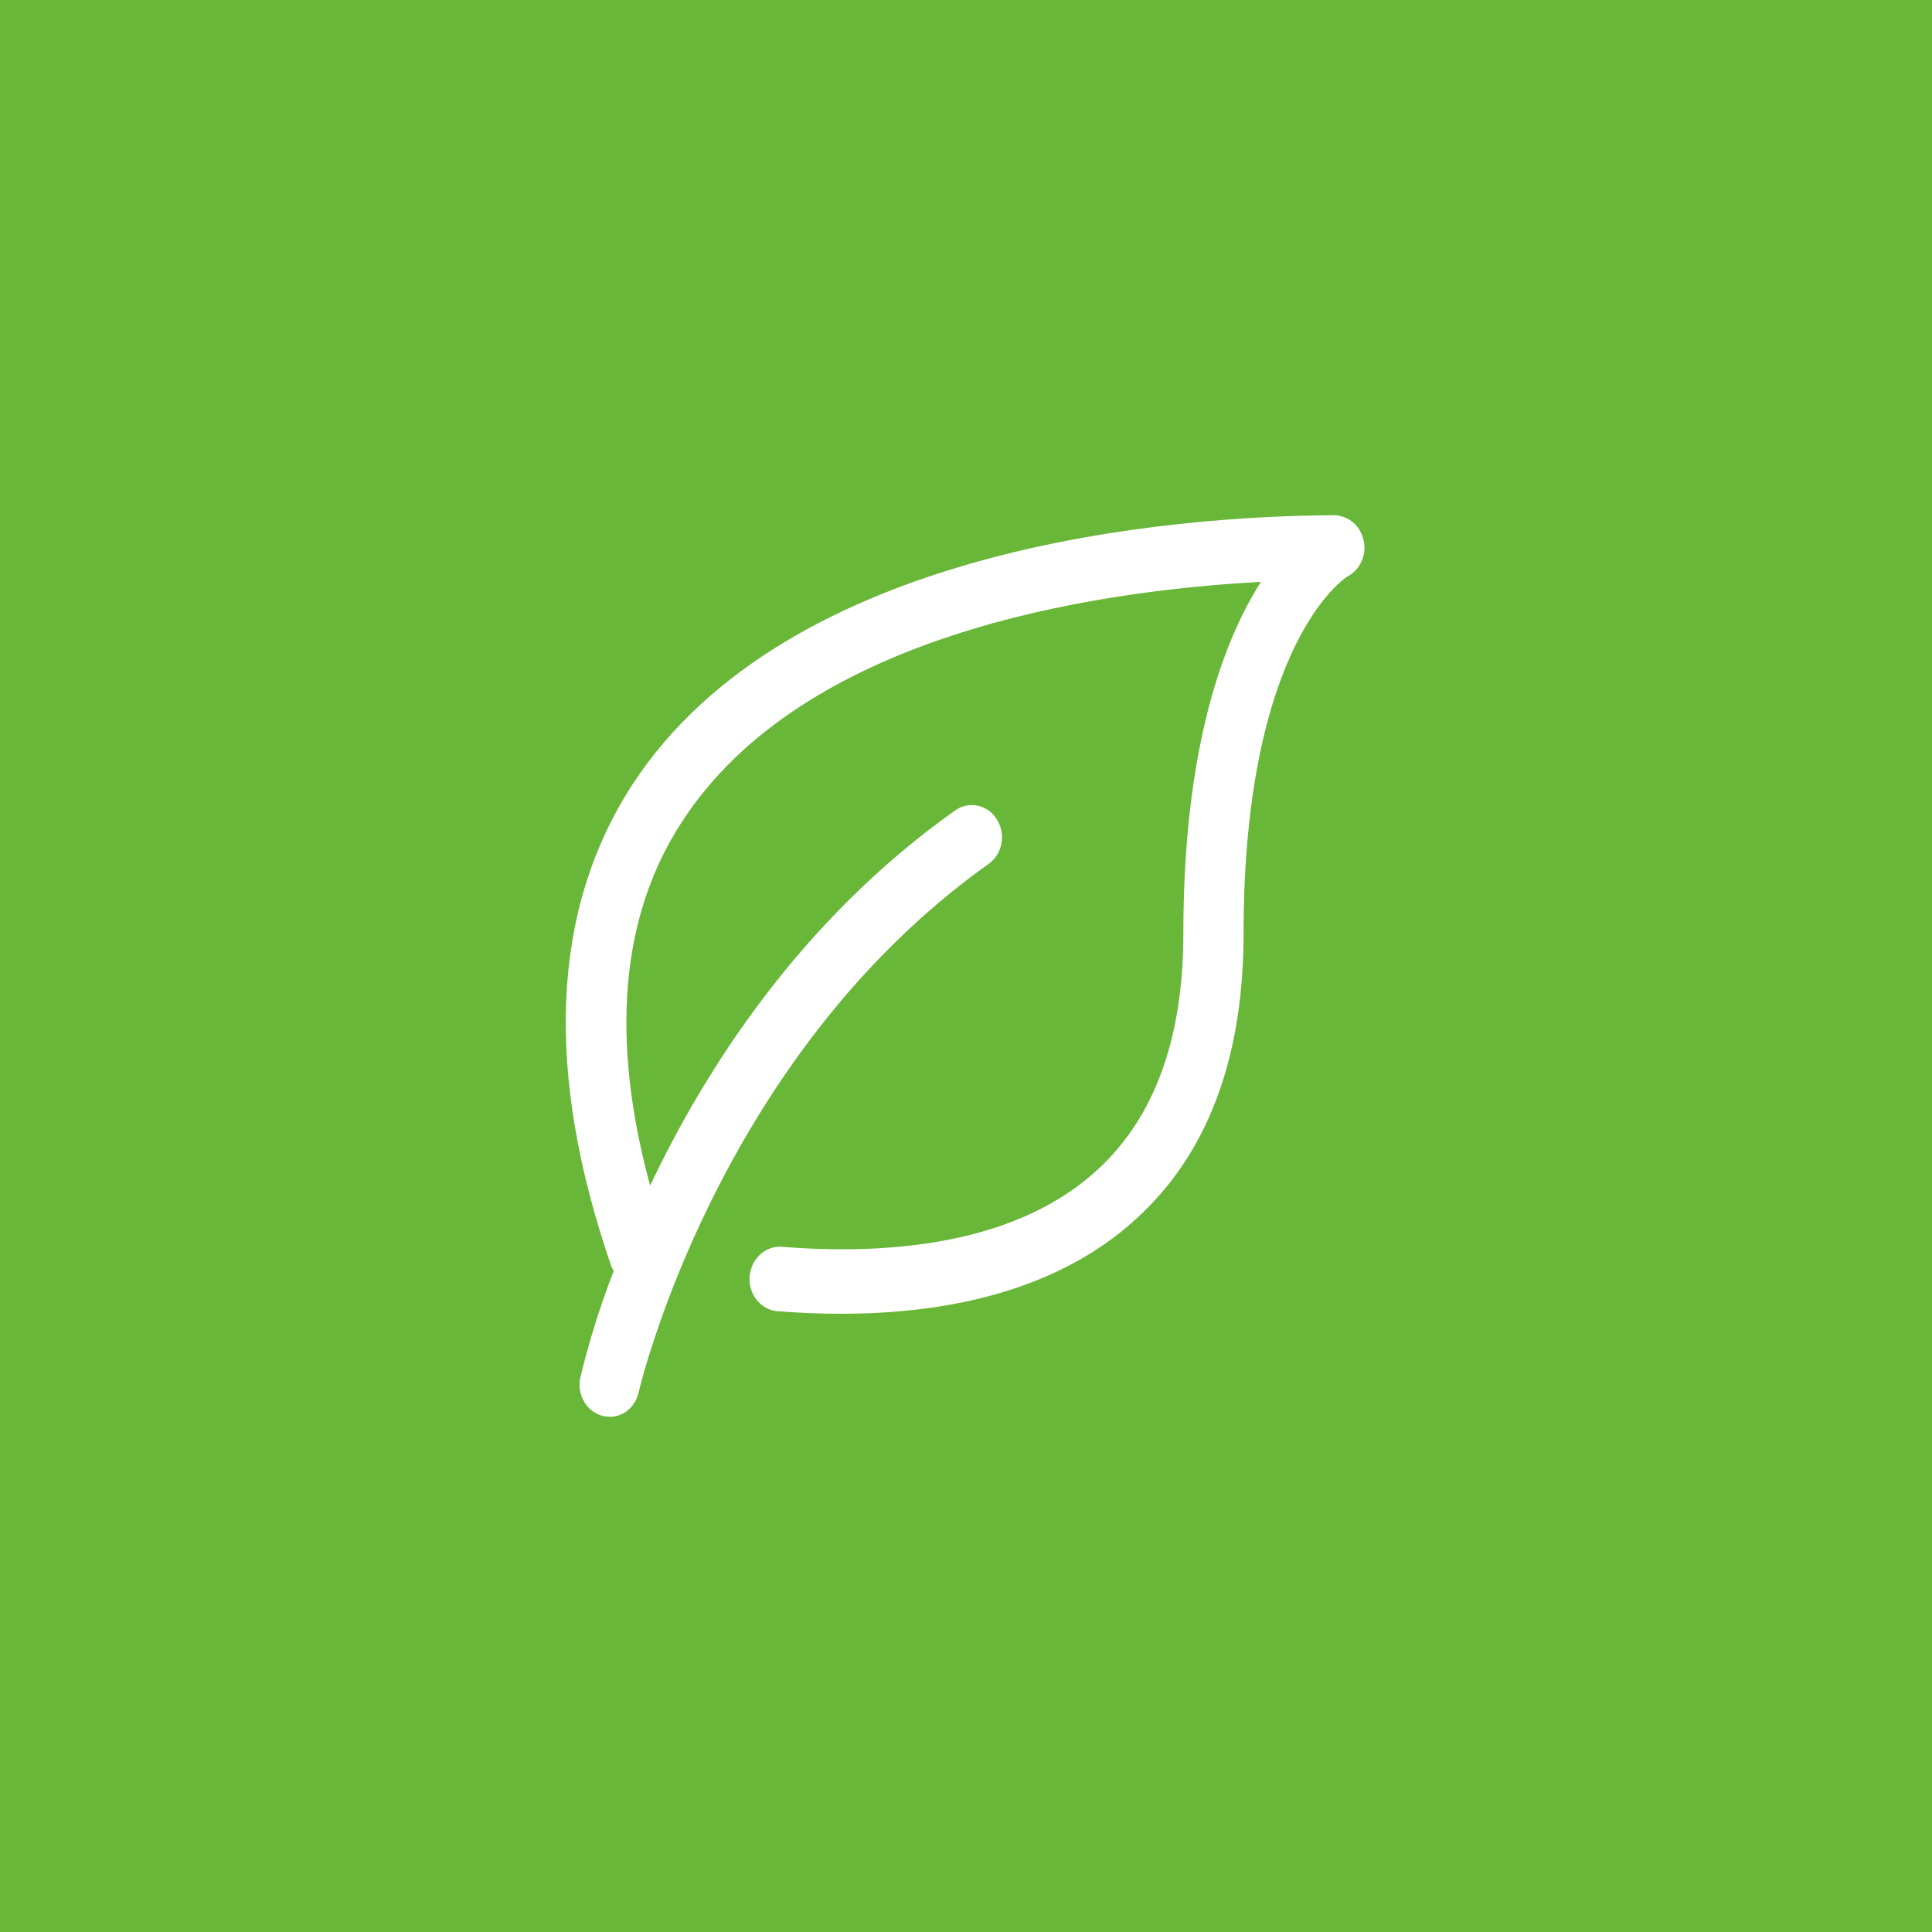
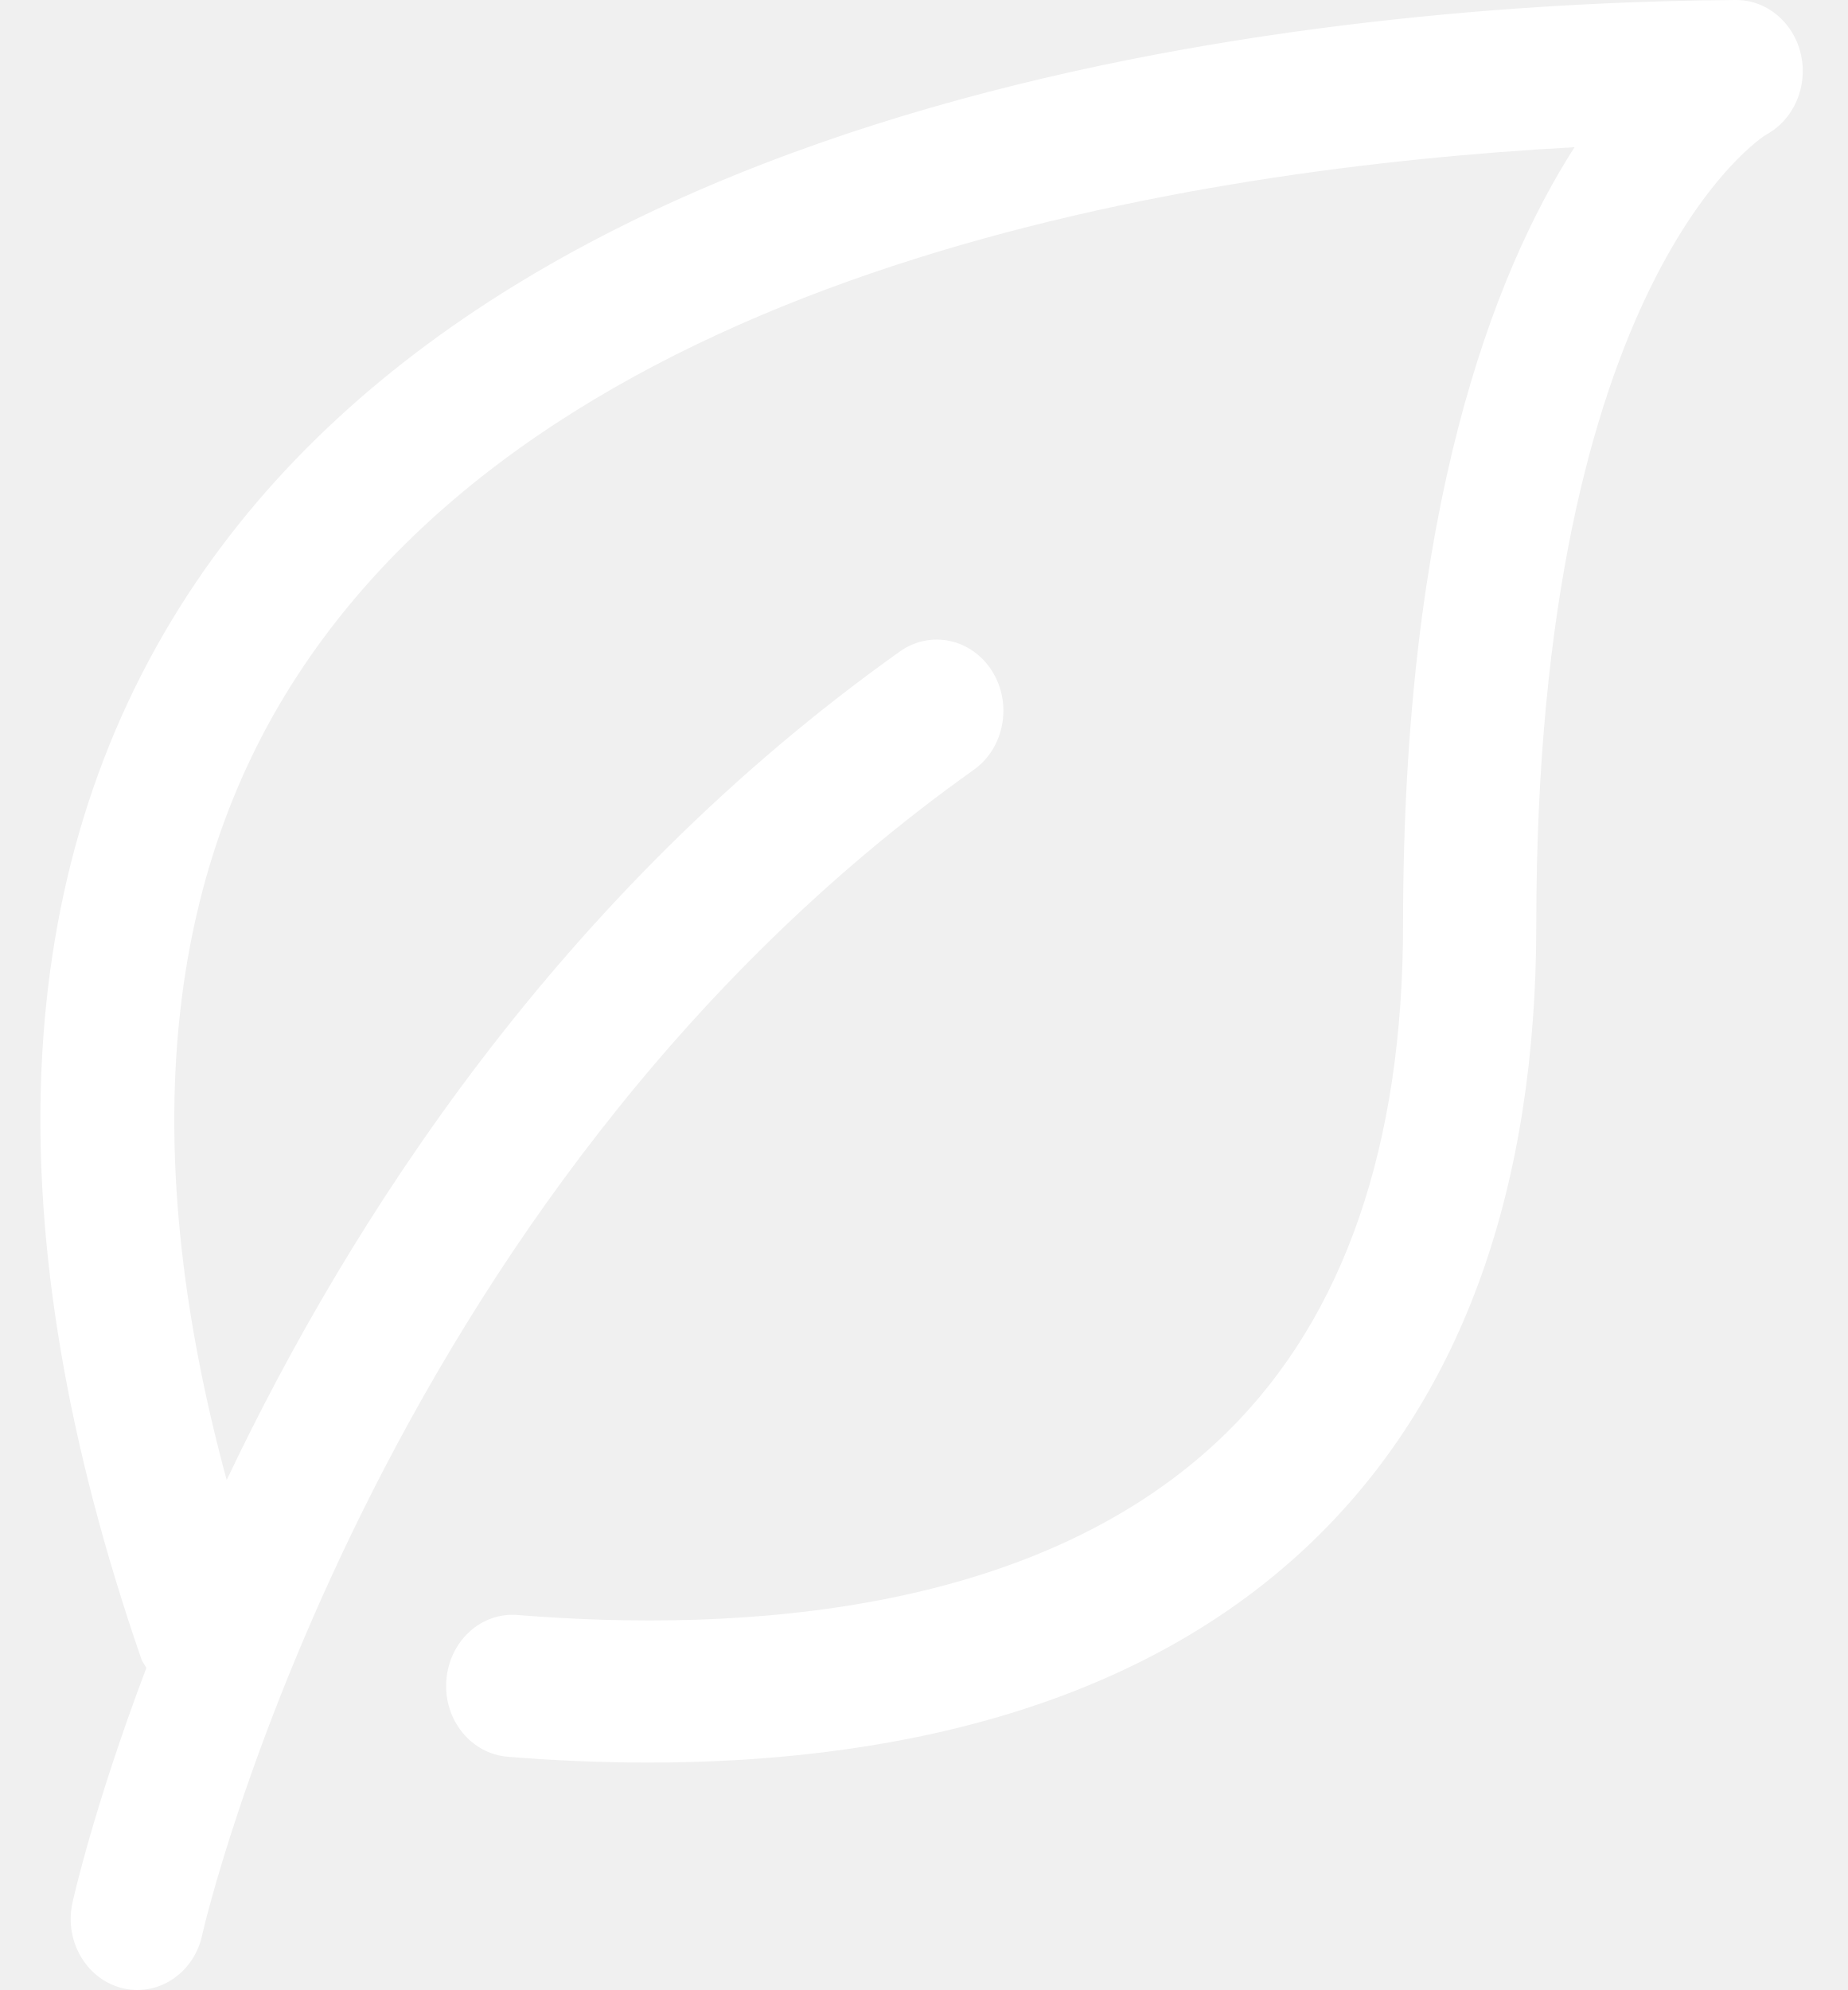
- <svg xmlns="http://www.w3.org/2000/svg" width="60" height="60" viewBox="0 0 60 60" fill="none">
-   <path fill="#68B738" d="M0 0h60v60H0z" />
-   <g clip-path="url(#a)">
-     <path d="M42.34 16.77a.95.95 0 0 0-.9-.77h-.01c-4.94.03-16.95.92-21.8 8.38-2.51 3.88-2.73 8.91-.64 14.96l.07.13a25.93 25.93 0 0 0-1.04 3.32c-.11.54.21 1.07.72 1.19l.2.02c.43 0 .81-.32.9-.79.03-.1 2.42-10.37 10.86-16.38.43-.3.55-.92.26-1.38a.9.9 0 0 0-1.3-.28c-4.79 3.4-7.74 8-9.47 11.65-1.24-4.57-.92-8.37.99-11.3 3.74-5.77 12.62-7.16 17.98-7.45-1.15 1.8-2.41 5.1-2.41 10.93 0 3.12-.83 5.52-2.47 7.14-2.62 2.6-6.88 2.83-10 2.58-.51-.04-.96.38-1 .93-.04.55.35 1.03.86 1.07.63.05 1.3.08 1.98.08 3.18 0 6.87-.66 9.43-3.2 2.04-2 3.07-4.9 3.07-8.6 0-9.1 3.22-11.1 3.23-11.1.4-.21.6-.68.5-1.13Z" fill="#fff" />
-   </g>
-   <defs>
-     <clipPath id="a">
-       <path fill="#fff" transform="translate(14.5 14)" d="M0 0h30v32H0z" />
-     </clipPath>
-   </defs>
+ <svg xmlns="http://www.w3.org/2000/svg" width="26" height="28" viewBox="0 0 26 28" fill="none">
+   <path d="M25.344 0.767C25.243 0.317 24.865 0 24.433 0C24.431 0 24.429 0 24.427 0C19.489 0.033 7.482 0.916 2.634 8.38C0.116 12.258 -0.101 17.293 1.99 23.345C2.006 23.392 2.038 23.424 2.06 23.467C1.313 25.44 1.023 26.753 1.016 26.79C0.907 27.33 1.23 27.862 1.737 27.978C1.802 27.993 1.868 28 1.933 28C2.366 28 2.755 27.679 2.849 27.21C2.869 27.108 5.258 16.837 13.703 10.832C14.134 10.526 14.25 9.905 13.963 9.445C13.675 8.985 13.093 8.86 12.662 9.168C7.873 12.573 4.924 17.176 3.19 20.824C1.948 16.246 2.274 12.447 4.176 9.519C7.919 3.755 16.798 2.365 22.158 2.071C21.005 3.872 19.745 7.174 19.745 13C19.745 16.12 18.915 18.522 17.28 20.14C14.659 22.731 10.401 22.974 7.287 22.724C6.769 22.679 6.32 23.095 6.281 23.646C6.241 24.196 6.628 24.676 7.144 24.718C7.768 24.769 8.433 24.8 9.125 24.8C12.296 24.8 15.994 24.137 18.554 21.606C20.589 19.595 21.62 16.7 21.62 13.001C21.62 3.902 24.836 1.905 24.852 1.896C25.242 1.687 25.446 1.219 25.344 0.767Z" fill="white" />
</svg>
